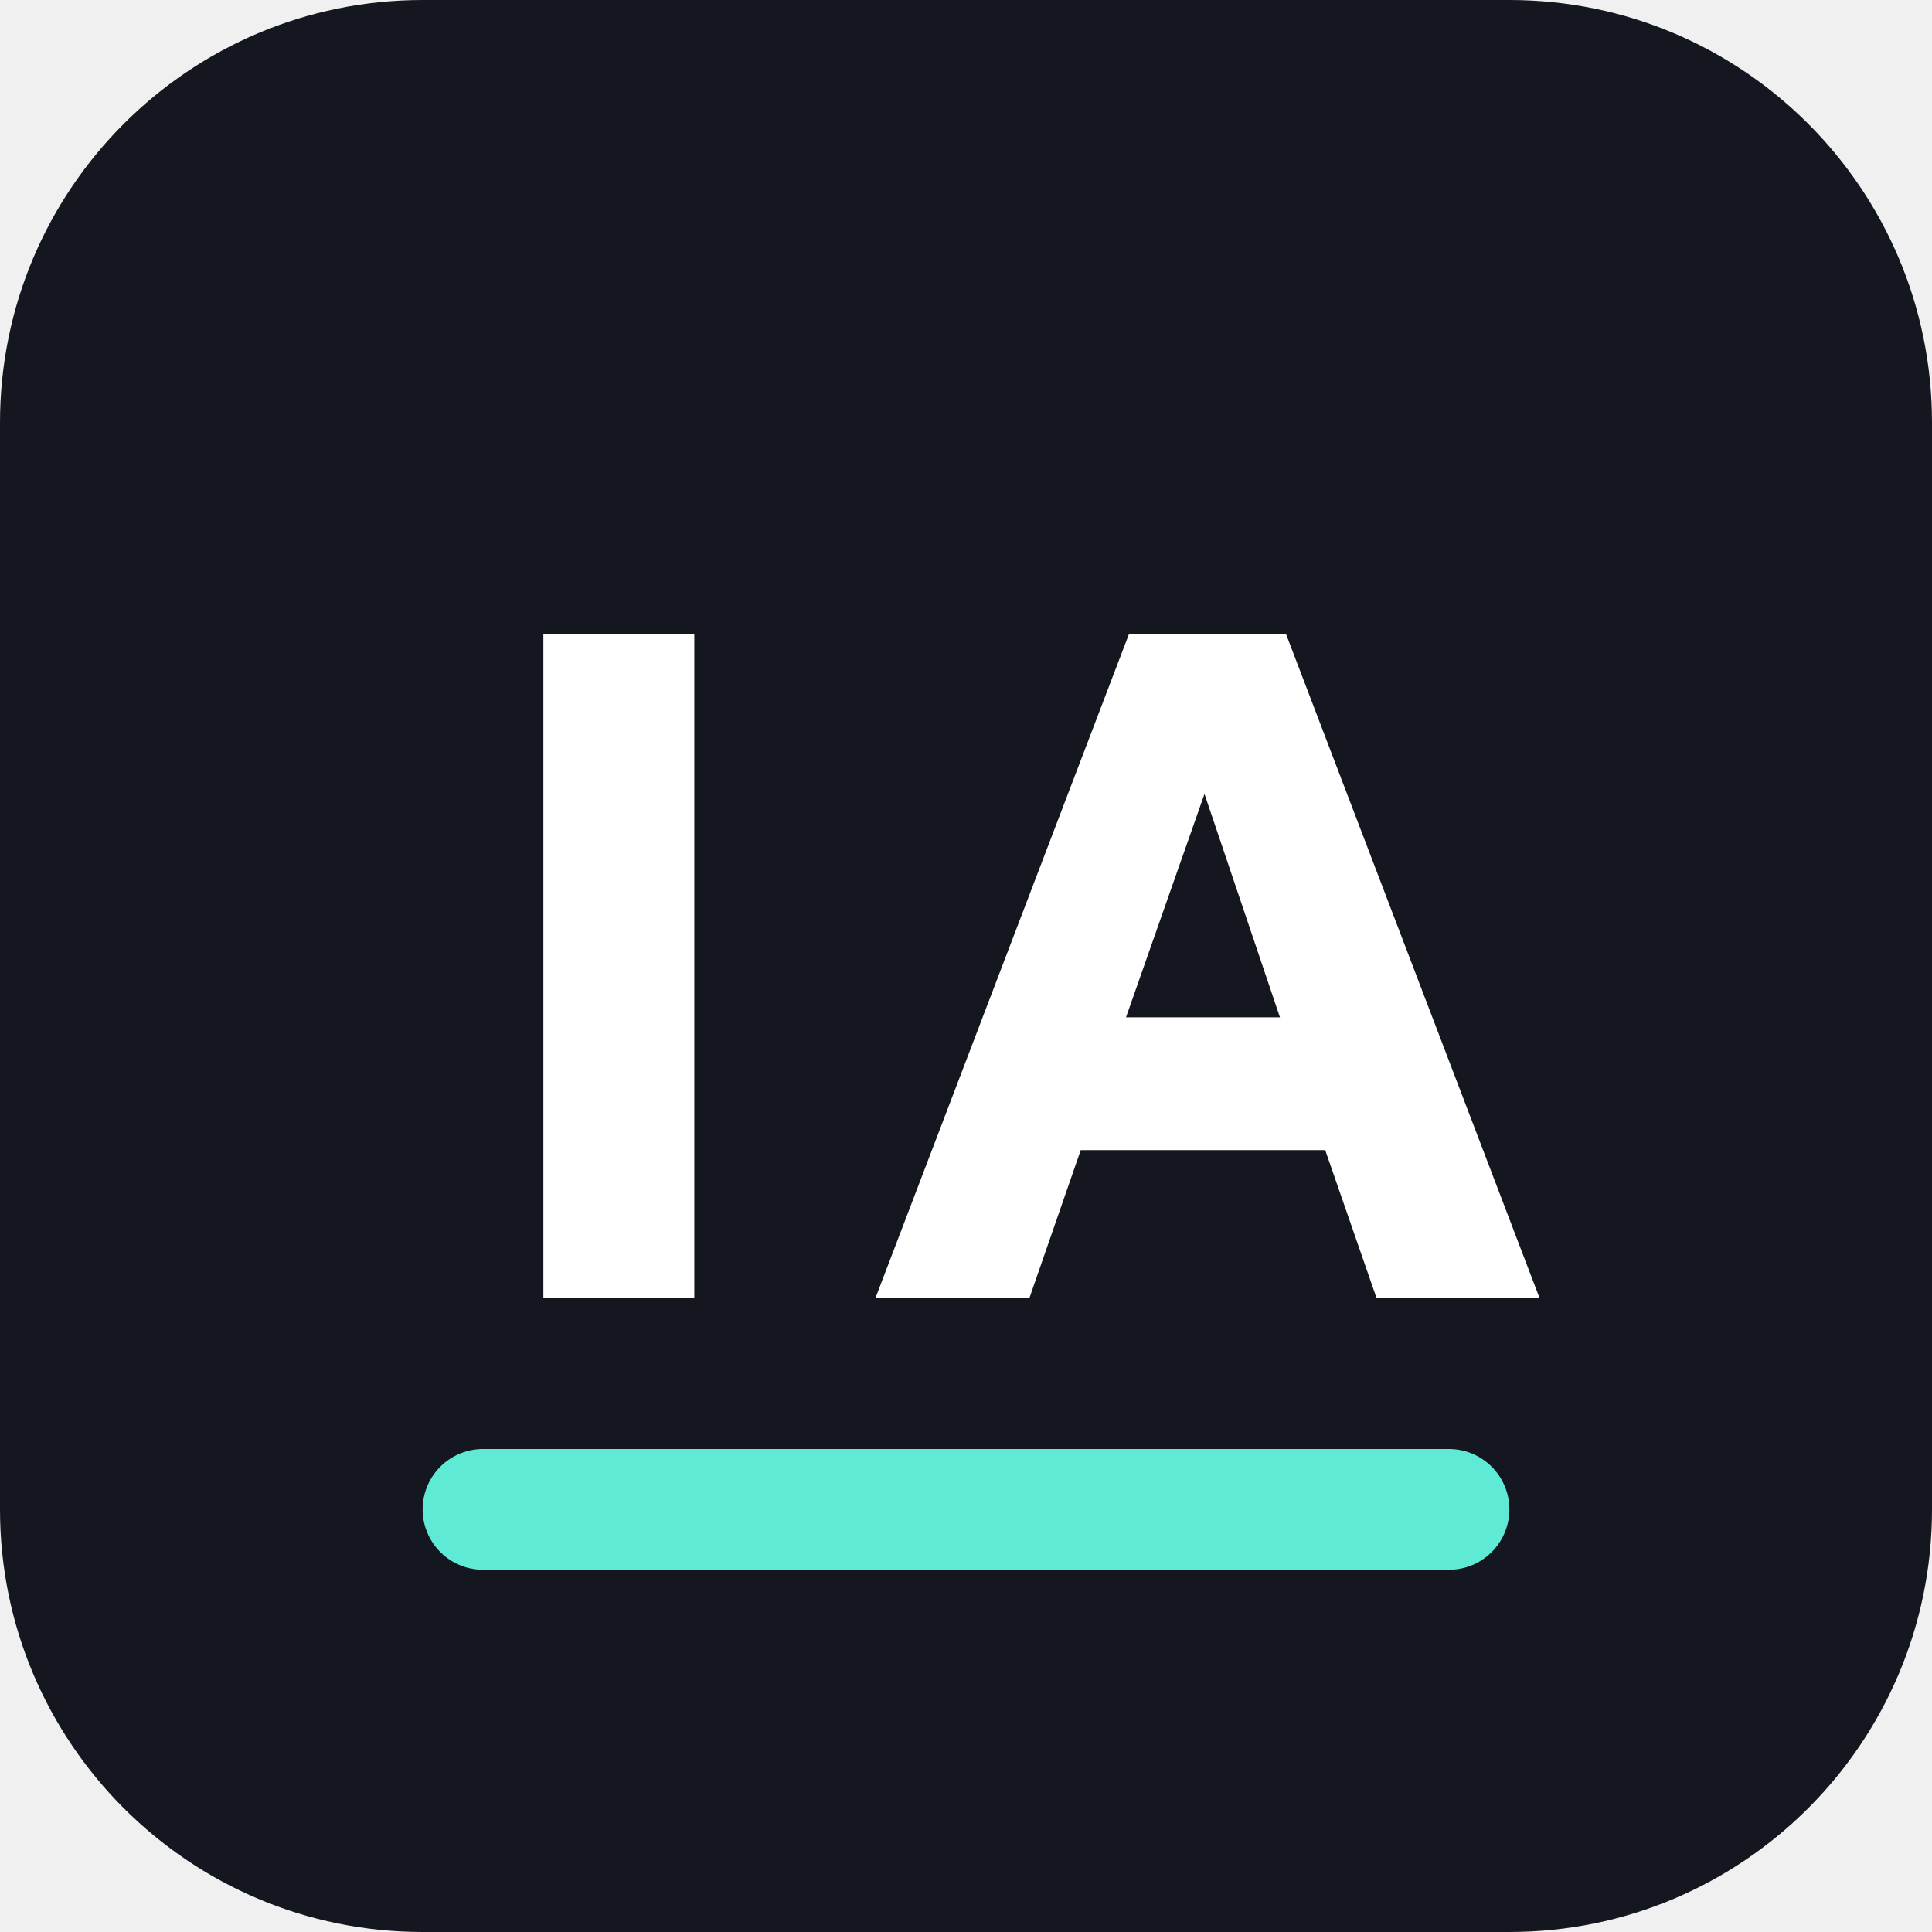
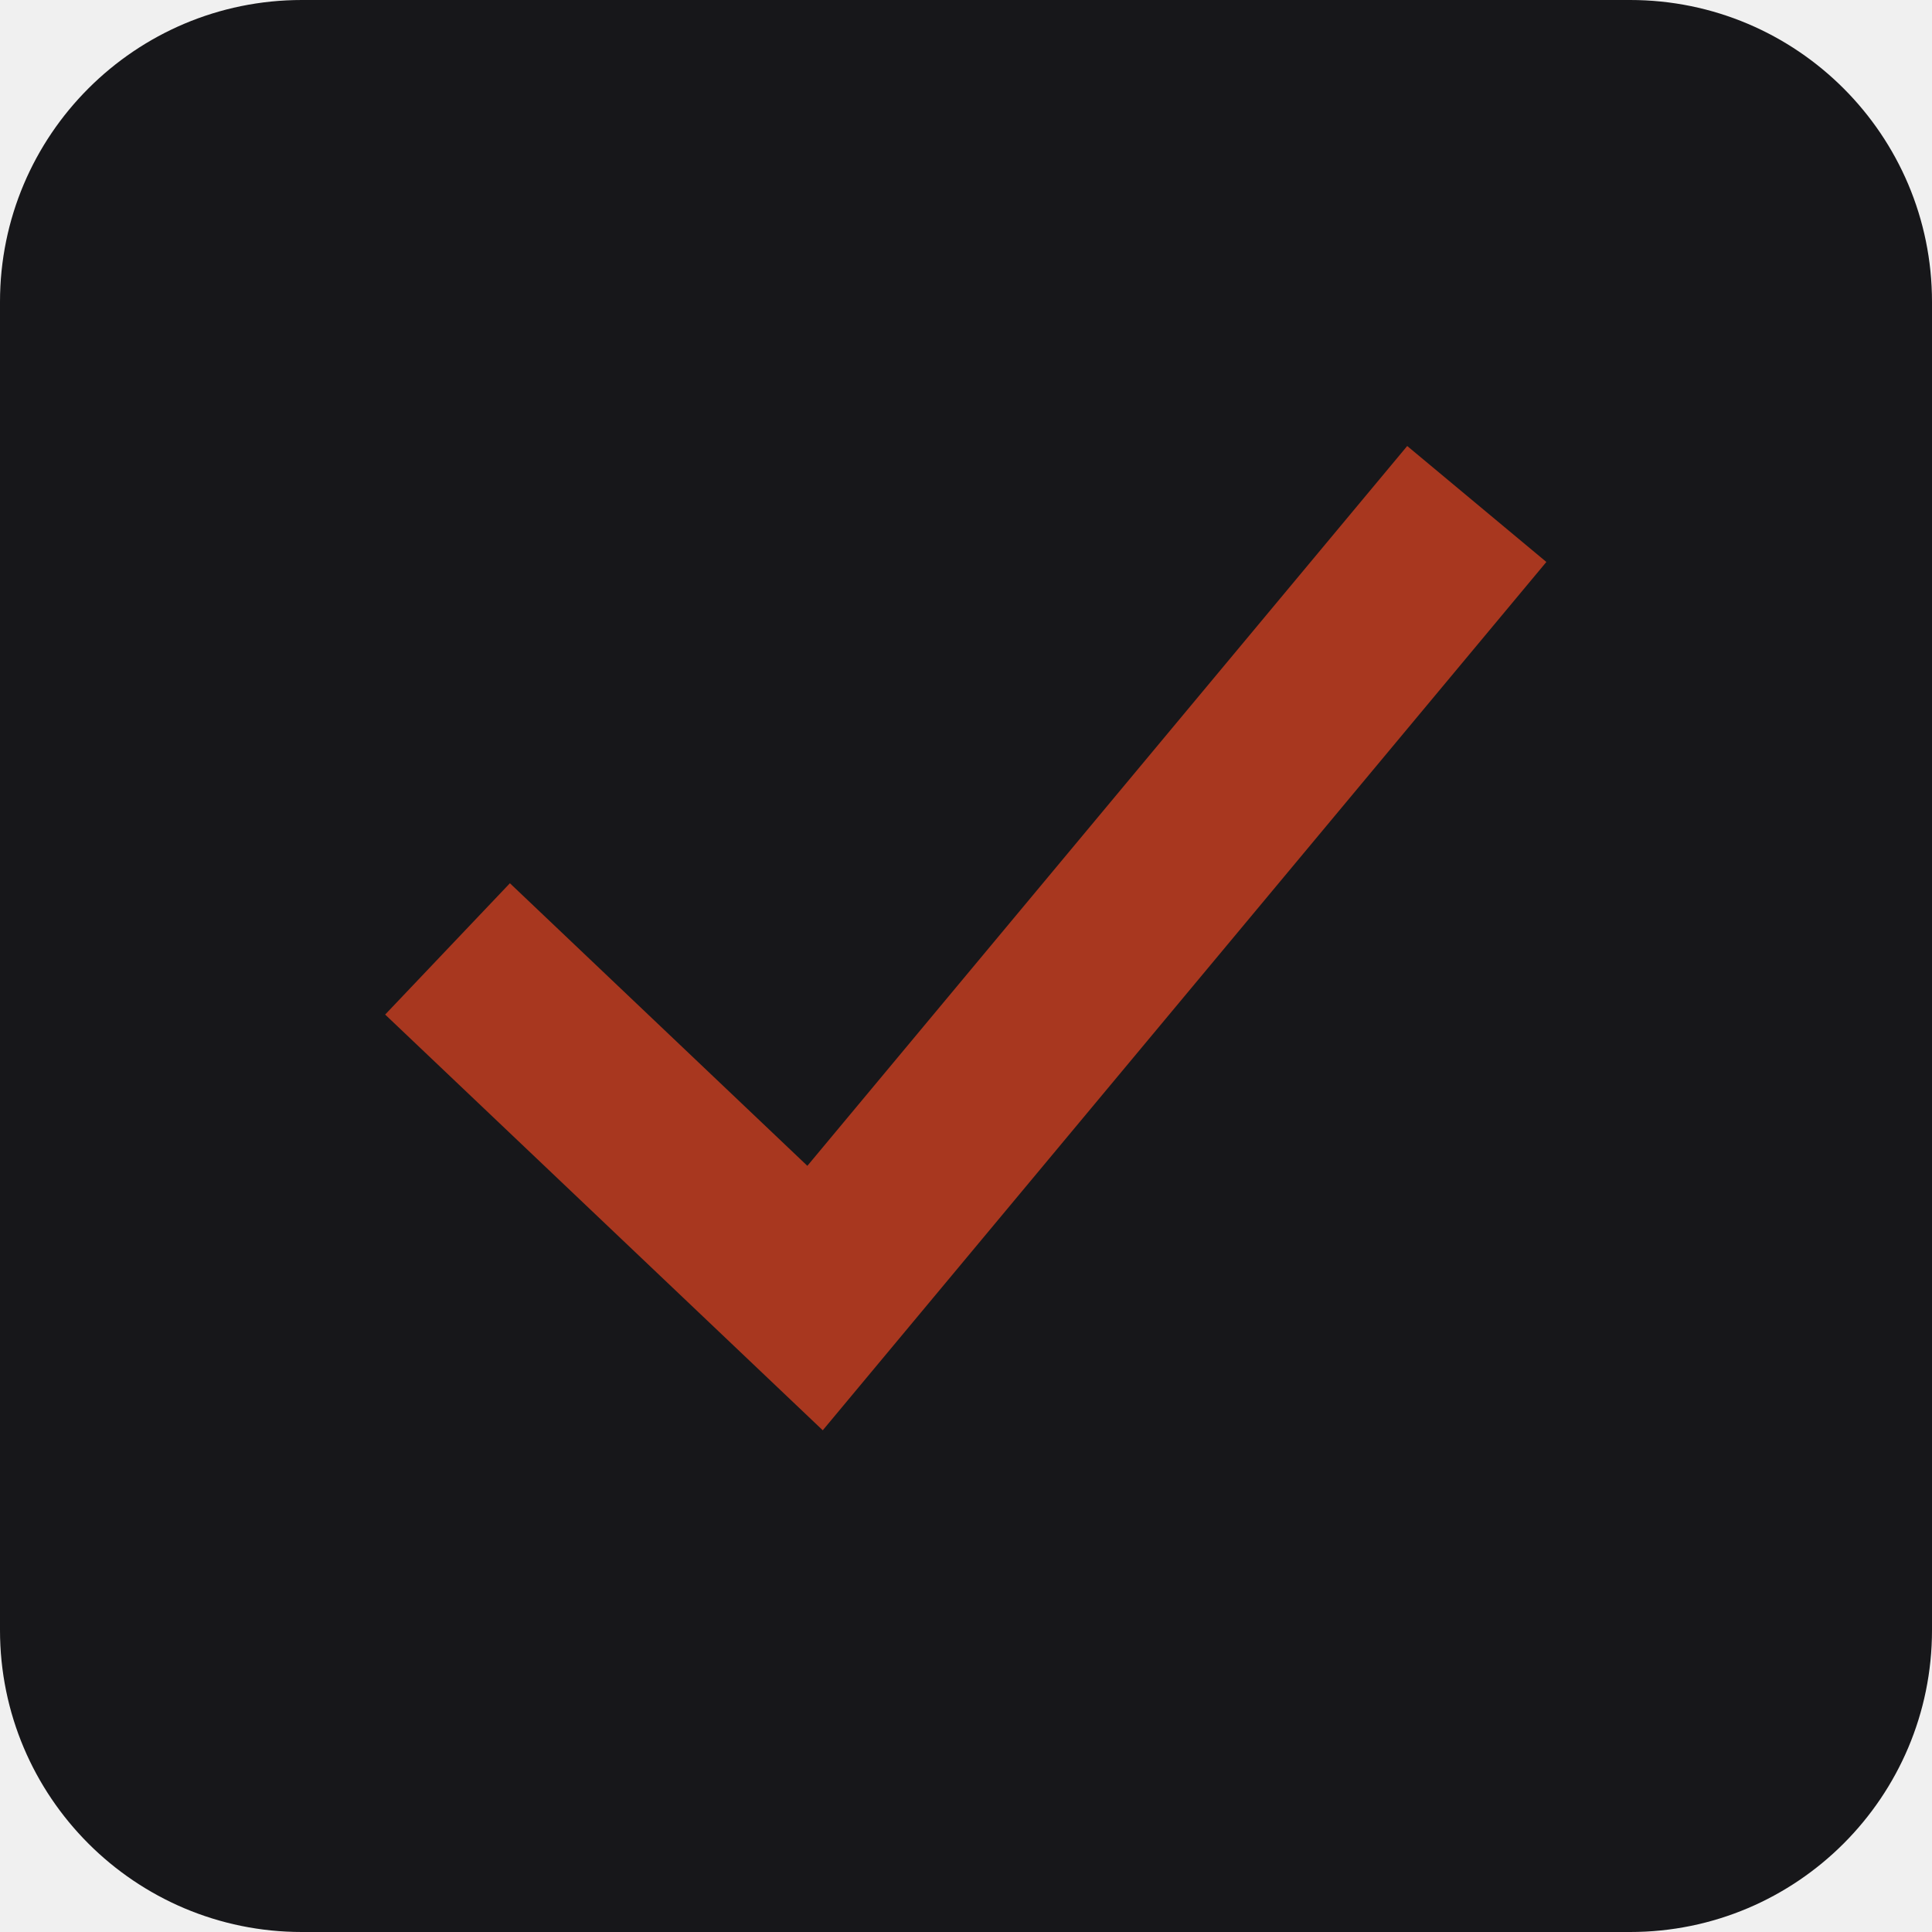
<svg xmlns="http://www.w3.org/2000/svg" viewBox="0 0 64 64">
-   <rect width="64" height="64" rx="14" fill="#14171f" />
-   <path d="M18 43V21h5v22h-5Zm11 0 8.4-22h5.2L51 43h-5.4l-1.7-4.9h-8.1L34.1 43H29Zm8.3-9.3h5.1l-2.5-7.4-2.6 7.4Z" fill="#fff" />
-   <path d="M16 50h32" stroke="#5eead4" stroke-width="4" stroke-linecap="round" />
+   <rect width="64" height="64" rx="10" fill="#17171a" />
+   <path d="M17 33.5 27 43l20-24" fill="none" stroke="#a8371f" stroke-width="6" stroke-linecap="square" stroke-linejoin="miter" />
</svg>
